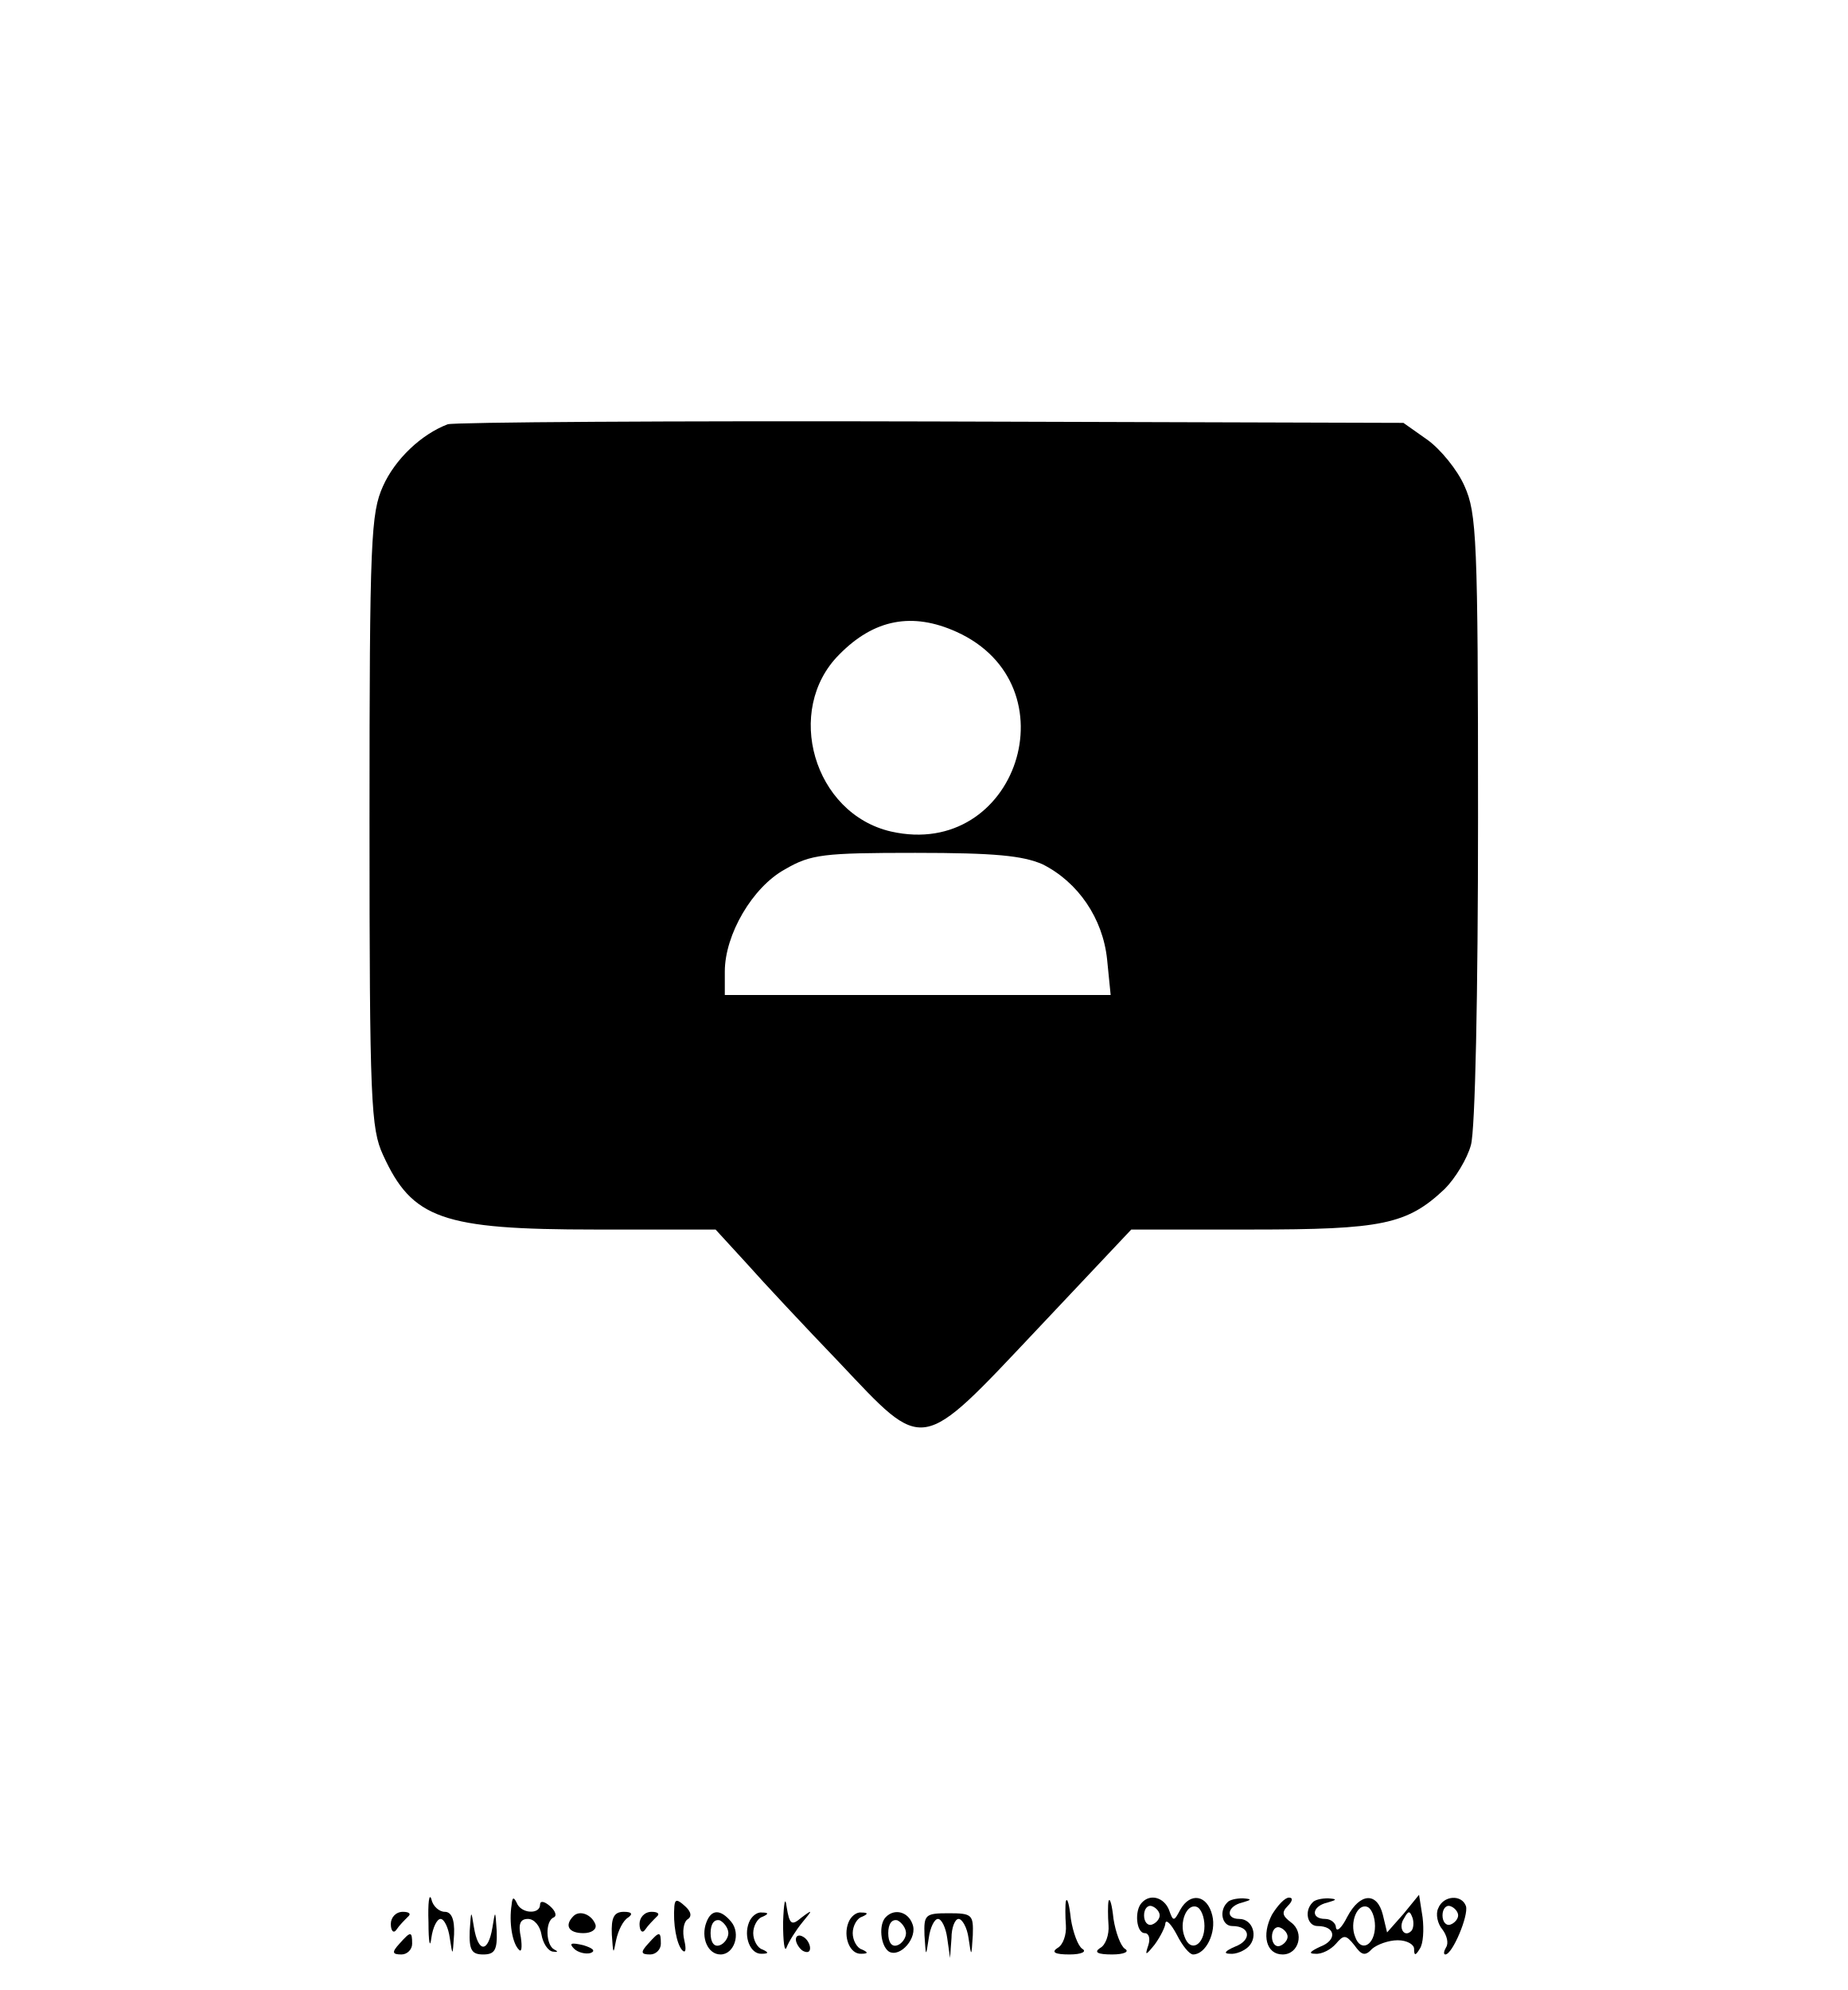
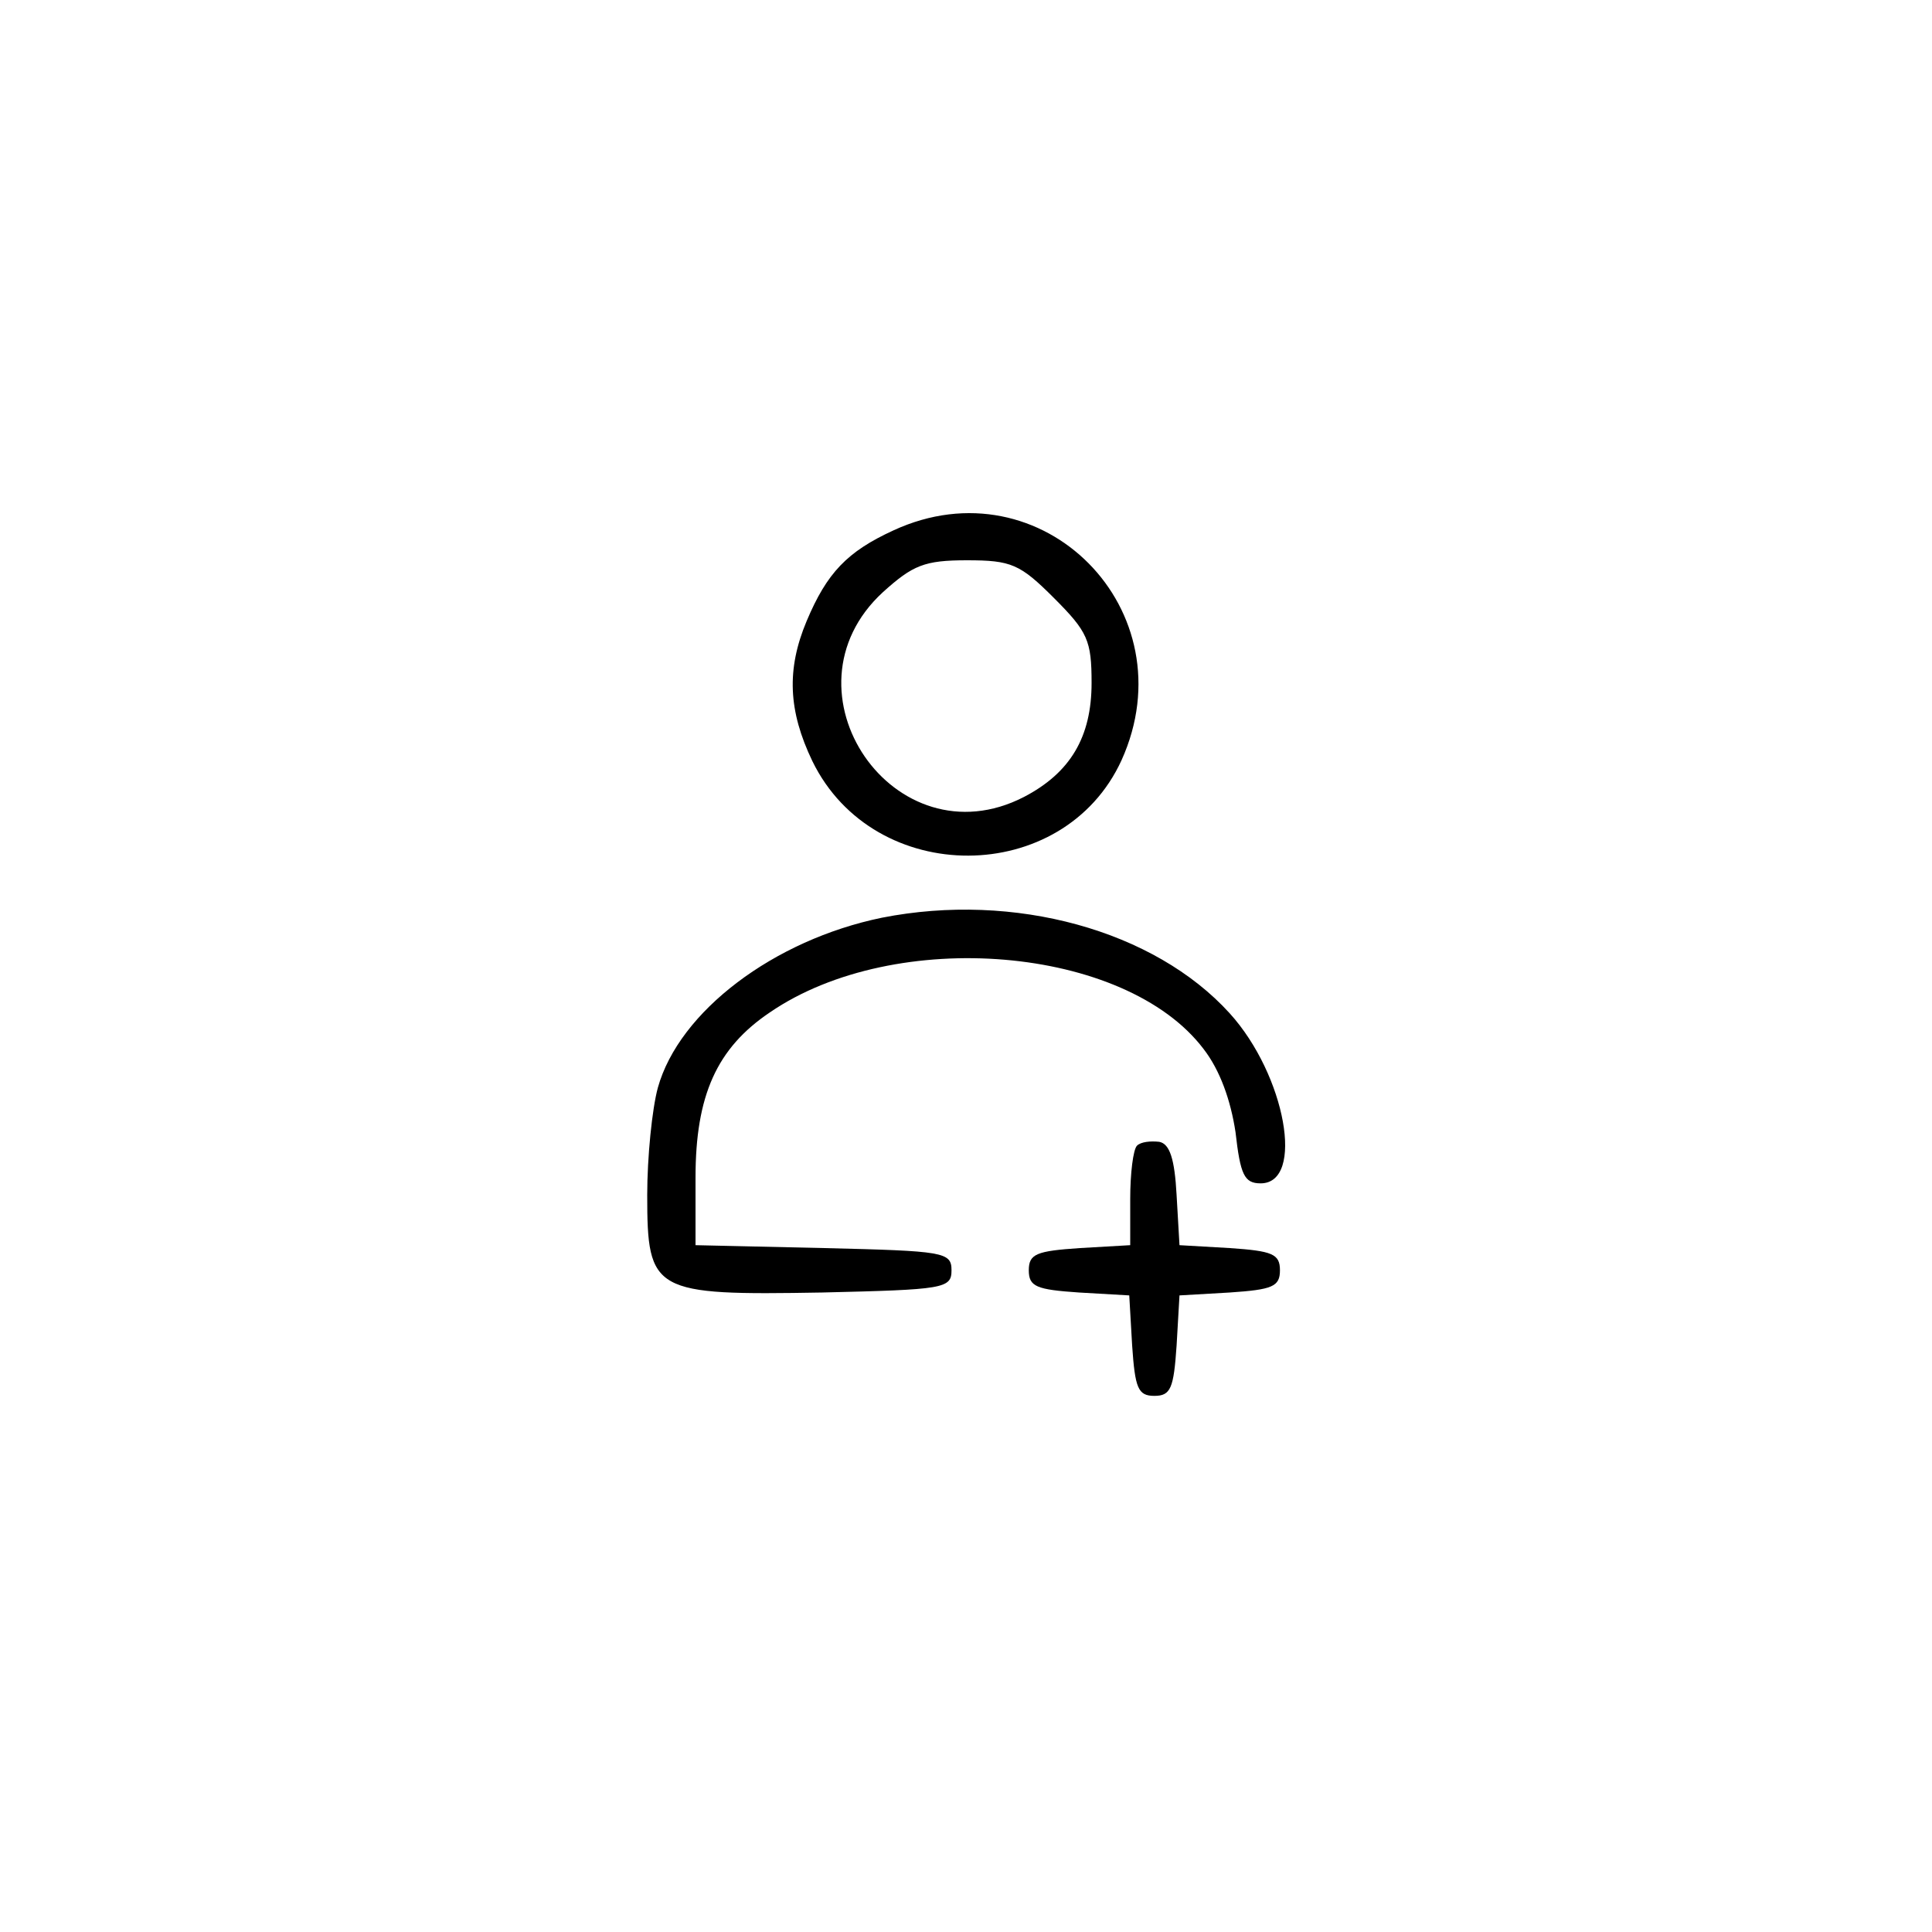
- <svg xmlns="http://www.w3.org/2000/svg" version="1.0" width="260pt" height="280pt" viewBox="0 0 260 280" preserveAspectRatio="xMidYMid meet">
-   <g transform="translate(0,280) scale(0.1,-0.1)" fill="#000000" stroke="none">
-     <path d="M630 2203 c-37 -14 -74 -49 -91 -87 -17 -38 -19 -73 -19 -471 0 -396 2 -433 19 -470 41 -90 83 -105 299 -105 l169 0 44 -48 c23 -26 82 -89 130 -139 121 -128 112 -130 279 47 l132 140 169 0 c184 0 219 7 272 57 15 15 32 43 37 62 6 21 10 211 10 461 0 393 -2 428 -19 466 -10 23 -34 52 -52 65 l-34 24 -665 2 c-366 1 -672 -1 -680 -4z m716 -292 c166 -75 85 -321 -92 -281 -109 25 -151 171 -73 249 49 50 103 60 165 32z m121 -327 c50 -25 85 -76 91 -134 l5 -50 -272 0 -271 0 0 33 c0 52 39 119 85 144 36 21 54 23 183 23 113 0 151 -4 179 -16z" />
-     <path d="M603 95 c0 -27 2 -38 4 -22 2 15 8 27 13 27 5 0 11 -12 13 -27 4 -26 4 -26 6 5 1 22 -4 32 -13 32 -8 0 -17 8 -19 18 -3 9 -5 -5 -4 -33z" />
-     <path d="M1102 95 c0 -27 2 -43 5 -35 3 8 13 24 22 35 15 18 15 19 -1 7 -14 -12 -17 -10 -21 15 -2 16 -4 6 -5 -22z" />
-     <path d="M720 120 c-4 -25 1 -54 10 -63 4 -5 5 3 3 17 -4 19 -1 26 10 26 9 0 17 -10 19 -22 2 -12 9 -23 16 -24 7 -1 8 0 2 3 -12 6 -13 40 -1 45 5 2 3 9 -5 16 -8 7 -14 8 -14 2 0 -14 -27 -13 -33 3 -4 8 -6 8 -7 -3z" />
-     <path d="M949 118 c-2 -25 3 -53 11 -62 5 -5 6 1 3 14 -3 12 -1 25 4 29 7 4 6 11 -3 19 -11 10 -14 10 -15 0z" />
-     <path d="M1500 125 c-1 -5 -1 -21 0 -34 1 -13 -4 -28 -12 -32 -9 -6 -3 -9 17 -9 17 0 25 4 18 8 -6 4 -13 23 -16 42 -2 19 -5 31 -7 25z" />
-     <path d="M1560 125 c-1 -5 -1 -21 0 -34 1 -13 -4 -28 -12 -32 -9 -6 -3 -9 17 -9 17 0 25 4 18 8 -6 4 -13 23 -16 42 -2 19 -5 31 -7 25z" />
-     <path d="M1607 123 c-11 -11 -8 -43 4 -43 6 0 8 -8 5 -17 -5 -15 -4 -15 9 1 8 11 15 25 15 30 1 6 8 -1 16 -16 8 -16 18 -28 23 -28 18 0 33 31 27 55 -7 29 -31 33 -45 8 -9 -17 -10 -17 -16 0 -7 17 -26 23 -38 10z m25 -18 c0 -5 -5 -11 -11 -13 -6 -2 -11 4 -11 13 0 9 5 15 11 13 6 -2 11 -8 11 -13z m63 -15 c0 -27 -20 -38 -28 -15 -8 20 3 47 17 42 6 -2 11 -14 11 -27z" />
-     <path d="M1727 123 c-12 -12 -7 -33 7 -33 26 0 28 -20 4 -29 -14 -6 -17 -10 -7 -10 8 -1 20 4 26 10 14 14 6 39 -13 39 -20 0 -17 18 4 23 14 4 14 5 1 6 -9 0 -19 -2 -22 -6z" />
-     <path d="M1790 106 c-15 -29 -8 -56 15 -56 23 0 31 31 12 45 -12 9 -14 14 -5 23 7 7 8 12 2 12 -6 0 -16 -11 -24 -24z m22 -31 c0 -5 -5 -11 -11 -13 -6 -2 -11 4 -11 13 0 9 5 15 11 13 6 -2 11 -8 11 -13z" />
-     <path d="M1847 123 c-12 -12 -7 -33 7 -33 26 0 28 -20 4 -29 -15 -7 -17 -10 -7 -10 9 -1 22 6 29 14 11 13 14 13 26 -2 10 -14 15 -16 25 -5 7 6 23 12 36 12 13 0 23 -6 23 -12 0 -10 2 -10 8 0 5 7 6 27 4 44 l-5 32 -22 -27 -23 -26 -6 25 c-8 32 -32 31 -50 -3 -8 -16 -15 -22 -16 -15 0 6 -7 12 -15 12 -21 0 -19 18 3 23 14 4 14 5 1 6 -9 0 -19 -2 -22 -6z m88 -33 c0 -27 -20 -38 -28 -15 -8 20 3 47 17 42 6 -2 11 -14 11 -27z m51 -7 c-10 -10 -19 5 -10 18 6 11 8 11 12 0 2 -7 1 -15 -2 -18z" />
-     <path d="M2024 115 c-4 -8 -1 -22 6 -30 6 -8 9 -19 5 -25 -3 -5 -4 -10 -1 -10 10 0 33 55 29 68 -6 17 -32 15 -39 -3z m28 -10 c0 -5 -5 -11 -11 -13 -6 -2 -11 4 -11 13 0 9 5 15 11 13 6 -2 11 -8 11 -13z" />
-     <path d="M550 93 c0 -10 4 -14 8 -8 4 6 11 13 16 18 5 4 2 7 -7 7 -10 0 -17 -8 -17 -17z" />
-     <path d="M661 83 c-1 -27 3 -33 19 -33 16 0 20 6 19 33 -2 30 -2 30 -6 5 -6 -36 -20 -36 -26 0 -4 25 -4 25 -6 -5z" />
-     <path d="M807 104 c-13 -13 -7 -24 14 -24 11 0 19 5 17 12 -5 14 -22 21 -31 12z" />
-     <path d="M861 78 c2 -28 2 -29 6 -8 3 14 10 28 17 32 7 5 5 8 -6 8 -14 0 -18 -8 -17 -32z" />
-     <path d="M900 93 c0 -10 4 -14 8 -8 4 6 11 13 16 18 5 4 2 7 -7 7 -10 0 -17 -8 -17 -17z" />
-     <path d="M994 95 c-8 -21 2 -45 20 -45 19 0 29 29 15 46 -15 18 -28 18 -35 -1z m31 -15 c0 -7 -6 -15 -12 -17 -8 -3 -13 4 -13 17 0 13 5 20 13 18 6 -3 12 -11 12 -18z" />
-     <path d="M1054 95 c-8 -20 2 -45 18 -44 10 0 10 2 1 6 -7 2 -13 13 -13 23 0 10 6 21 13 23 9 4 9 6 -1 6 -7 1 -15 -6 -18 -14z" />
-     <path d="M1194 95 c-8 -20 2 -45 18 -44 10 0 10 2 1 6 -7 2 -13 13 -13 23 0 10 6 21 13 23 9 4 9 6 -1 6 -7 1 -15 -6 -18 -14z" />
-     <path d="M1247 103 c-11 -10 -8 -41 4 -49 16 -9 41 20 33 39 -6 17 -25 22 -37 10z m28 -23 c0 -7 -6 -15 -12 -17 -8 -3 -13 4 -13 17 0 13 5 20 13 18 6 -3 12 -11 12 -18z" />
-     <path d="M1301 77 c2 -31 2 -31 6 -4 2 15 8 27 13 27 5 0 11 -12 13 -27 l4 -28 2 28 c0 15 5 27 10 27 5 0 12 -12 14 -27 4 -27 4 -27 6 4 1 29 -1 31 -34 31 -33 0 -35 -2 -34 -31z" />
-     <path d="M562 65 c-11 -12 -10 -15 3 -15 8 0 15 7 15 15 0 18 -2 18 -18 0z" />
-     <path d="M912 65 c-11 -12 -10 -15 3 -15 8 0 15 7 15 15 0 18 -2 18 -18 0z" />
-     <path d="M1120 71 c0 -5 5 -13 10 -16 6 -3 10 -2 10 4 0 5 -4 13 -10 16 -5 3 -10 2 -10 -4z" />
-     <path d="M808 58 c5 -5 16 -8 23 -6 8 3 3 7 -10 11 -17 4 -21 3 -13 -5z" />
+ <svg xmlns="http://www.w3.org/2000/svg" version="1.0" width="200pt" height="200pt" viewBox="0 0 200 200" preserveAspectRatio="xMidYMid meet">
+   <g transform="translate(0,200) scale(0.1,-0.1)" fill="#000000" stroke="none">
+     <path d="M925 1451 c-48 -22 -69 -44 -90 -94 -21 -50 -19 -93 6 -145 64 -131 260 -130 320 1 70 155 -82 309 -236 238z m166 -70 c35 -35 39 -44 39 -88 0 -56 -22 -93 -70 -118 -134 -69 -257 110 -146 212 31 28 43 33 87 33 46 0 55 -4 90 -39z" />
+     <path d="M913 1050 c-112 -23 -210 -97 -232 -176 -6 -22 -11 -72 -11 -111 0 -101 6 -104 181 -101 126 3 134 4 134 23 0 19 -8 20 -132 23 l-133 3 0 70 c0 85 22 134 77 171 130 89 368 69 449 -38 17 -22 28 -53 33 -86 5 -44 9 -53 26 -53 46 0 26 112 -32 176 -78 86 -223 126 -360 99z" />
+     <path d="M1177 814 c-4 -4 -7 -29 -7 -55 l0 -48 -52 -3 c-45 -3 -53 -6 -53 -23 0 -17 8 -20 52 -23 l52 -3 3 -52 c3 -44 6 -52 23 -52 17 0 20 8 23 52 l3 52 52 3 c44 3 52 6 52 23 0 17 -8 20 -52 23 l-52 3 -3 52 c-2 37 -7 53 -18 55 -9 1 -19 0 -23 -4z" />
  </g>
</svg>
